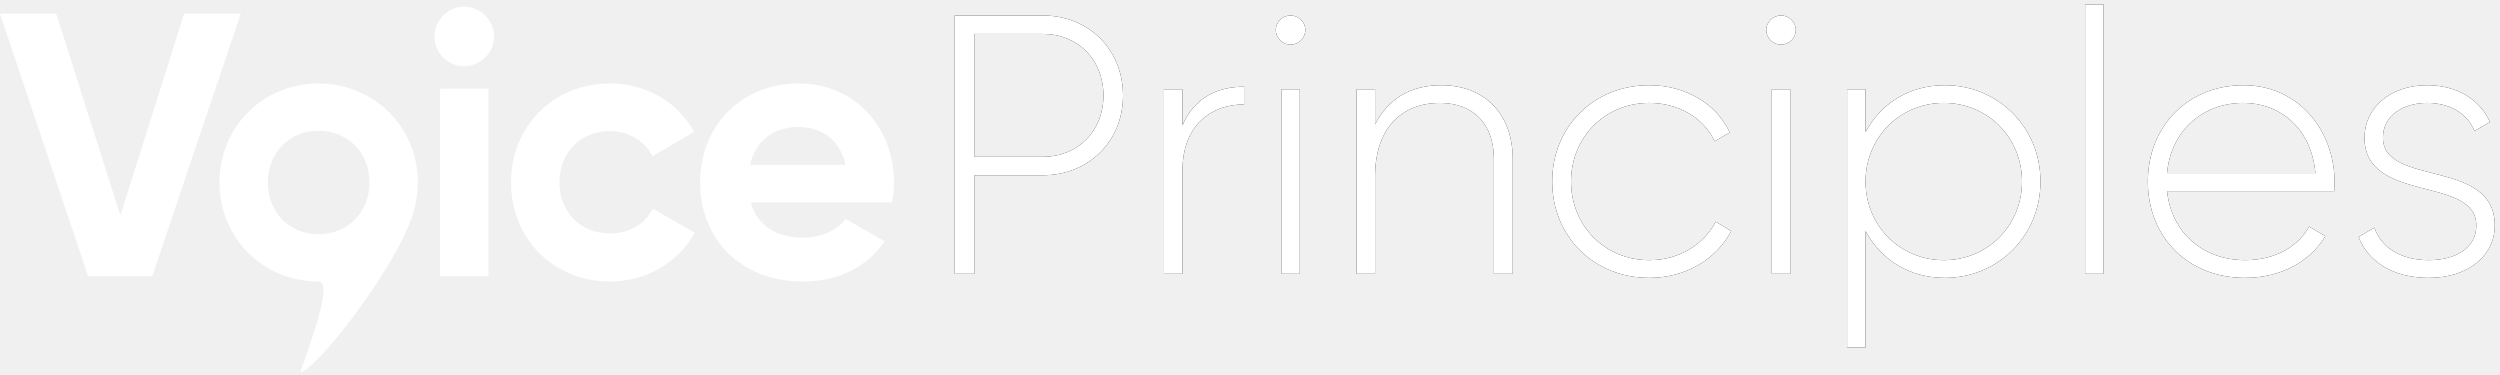
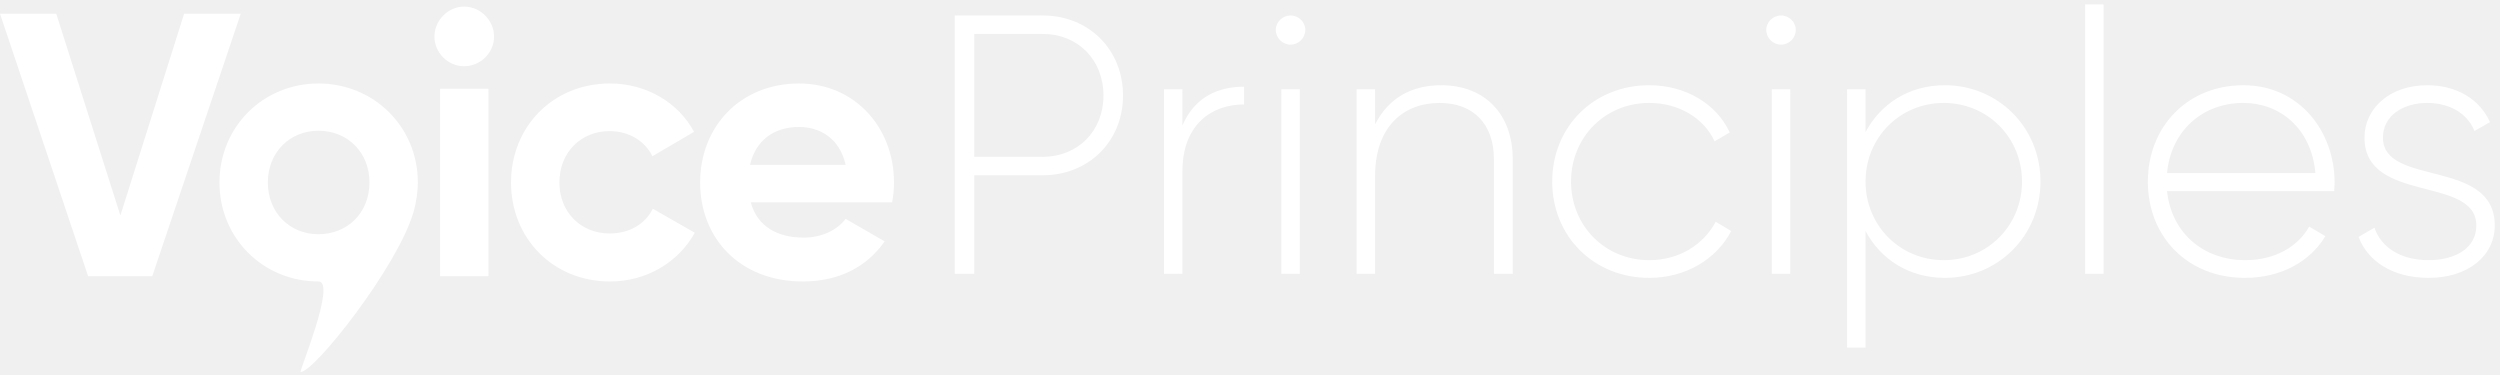
- <svg xmlns="http://www.w3.org/2000/svg" xmlns:xlink="http://www.w3.org/1999/xlink" width="420px" height="63px" viewBox="0 0 420 63" version="1.1">
-   <defs>
-     <path d="M20.15,14.49 C27.962,14.49 33.666,20.256 33.666,27.944 C33.666,35.57 27.962,41.336 20.15,41.336 L8.68,41.336 L8.68,57.89 L5.394,57.89 L5.394,14.49 L20.15,14.49 Z M20.15,38.236 C26.102,38.236 30.38,33.896 30.38,27.944 C30.38,21.93 26.102,17.59 20.15,17.59 L8.68,17.59 L8.68,38.236 L20.15,38.236 Z M43.648,32.966 C45.756,28.068 49.786,26.456 54.002,26.456 L54.002,29.432 C48.67,29.432 43.648,32.718 43.648,40.654 L43.648,57.89 L40.548,57.89 L40.548,26.89 L43.648,26.89 L43.648,32.966 Z M61.814,19.388 C60.45,19.388 59.334,18.272 59.334,16.908 C59.334,15.606 60.45,14.49 61.814,14.49 C63.178,14.49 64.294,15.606 64.294,16.908 C64.294,18.272 63.178,19.388 61.814,19.388 Z M60.264,57.89 L60.264,26.89 L63.364,26.89 L63.364,57.89 L60.264,57.89 Z M87.11,26.208 C94.488,26.208 99.138,31.106 99.138,38.608 L99.138,57.89 L95.976,57.89 L95.976,38.608 C95.976,32.904 92.69,29.184 86.862,29.184 C80.786,29.184 76.012,33.152 76.012,41.522 L76.012,57.89 L72.912,57.89 L72.912,26.89 L76.012,26.89 L76.012,32.78 C78.368,28.192 82.336,26.208 87.11,26.208 Z M122.078,58.572 C112.716,58.572 105.772,51.566 105.772,42.39 C105.772,33.214 112.716,26.208 122.078,26.208 C128.154,26.208 133.362,29.308 135.594,34.144 L133.052,35.632 C131.254,31.726 127.038,29.184 122.078,29.184 C114.576,29.184 108.934,35.012 108.934,42.39 C108.934,49.768 114.576,55.596 122.078,55.596 C127.1,55.596 131.192,52.992 133.238,49.148 L135.842,50.698 C133.362,55.472 128.154,58.572 122.078,58.572 Z M144.212,19.388 C142.848,19.388 141.732,18.272 141.732,16.908 C141.732,15.606 142.848,14.49 144.212,14.49 C145.576,14.49 146.692,15.606 146.692,16.908 C146.692,18.272 145.576,19.388 144.212,19.388 Z M142.662,57.89 L142.662,26.89 L145.762,26.89 L145.762,57.89 L142.662,57.89 Z M171.74,26.208 C180.606,26.208 187.798,33.214 187.798,42.39 C187.798,51.566 180.606,58.572 171.74,58.572 C165.726,58.572 160.952,55.472 158.41,50.698 L158.41,70.29 L155.31,70.29 L155.31,26.89 L158.41,26.89 L158.41,34.082 C160.952,29.308 165.726,26.208 171.74,26.208 Z M171.554,55.596 C178.932,55.596 184.698,49.768 184.698,42.39 C184.698,35.012 178.932,29.184 171.554,29.184 C164.176,29.184 158.41,35.012 158.41,42.39 C158.41,49.768 164.176,55.596 171.554,55.596 Z M195.3,57.89 L195.3,12.63 L198.4,12.63 L198.4,57.89 L195.3,57.89 Z M221.898,26.208 C231.322,26.208 237.212,34.02 237.212,42.514 C237.212,43.01 237.15,43.506 237.15,44.002 L209.064,44.002 C209.808,51.008 215.14,55.596 222.208,55.596 C227.292,55.596 231.136,53.24 232.934,49.954 L235.662,51.566 C233.12,55.782 228.284,58.572 222.146,58.572 C212.598,58.572 205.84,51.752 205.84,42.39 C205.84,33.276 212.412,26.208 221.898,26.208 Z M221.898,29.184 C214.83,29.184 209.684,34.082 209.064,40.964 L233.988,40.964 C233.306,33.4 227.974,29.184 221.898,29.184 Z M245.334,35.012 C245.334,43.32 264.12,38.422 264.12,49.768 C264.12,54.852 259.656,58.572 253.022,58.572 C246.822,58.572 242.73,55.658 241.242,51.69 L243.908,50.14 C245.024,53.488 248.372,55.596 253.022,55.596 C257.362,55.596 261.02,53.674 261.02,49.768 C261.02,41.336 242.234,46.172 242.234,35.012 C242.234,30.114 246.45,26.208 252.774,26.208 C257.796,26.208 261.64,28.626 263.314,32.408 L260.71,33.896 C259.408,30.672 256.184,29.184 252.774,29.184 C248.744,29.184 245.334,31.292 245.334,35.012 Z" id="path-1" />
-   </defs>
+ <svg xmlns="http://www.w3.org/2000/svg" width="420px" height="63px" viewBox="0 0 420 63" version="1.1">
+   <defs />
  <g id="Page-1" stroke="none" stroke-width="1" fill="none" fill-rule="evenodd">
-     <g id="voice-principles-heading" transform="translate(0, -12)">
-       <path d="M14.805,58.407 L0,14.307 L9.45,14.307 L20.223,48.201 L30.933,14.307 L40.446,14.307 L25.578,58.407 L14.805,58.407 Z M53.503,59.289 C44.242,59.291 36.871,52.044 36.871,42.657 C36.871,33.27 44.242,26.025 53.503,26.025 C62.764,26.025 70.198,33.27 70.198,42.657 C70.198,44.069 69.958,45.961 69.466,47.644 C66.767,56.874 52.791,74.532 50.5,74.502 C50.166,74.565 56.581,59.288 53.503,59.289 Z M53.503,51.351 C58.354,51.351 62.071,47.76 62.071,42.657 C62.071,37.554 58.354,33.963 53.503,33.963 C48.715,33.963 44.998,37.554 44.998,42.657 C44.998,47.76 48.715,51.351 53.503,51.351 Z M77.963,23.127 C80.735,23.127 83.003,20.859 83.003,18.15 C83.003,15.441 80.735,13.11 77.963,13.11 C75.254,13.11 72.986,15.441 72.986,18.15 C72.986,20.859 75.254,23.127 77.963,23.127 Z M73.931,58.407 L82.058,58.407 L82.058,26.907 L73.931,26.907 L73.931,58.407 Z M102.486,59.289 C108.66,59.289 114.015,56.013 116.724,51.099 L109.668,47.067 C108.408,49.65 105.699,51.225 102.423,51.225 C97.572,51.225 93.981,47.634 93.981,42.657 C93.981,37.617 97.572,34.026 102.423,34.026 C105.636,34.026 108.345,35.664 109.605,38.247 L116.598,34.152 C114.015,29.301 108.66,26.025 102.486,26.025 C92.91,26.025 85.854,33.27 85.854,42.657 C85.854,52.044 92.91,59.289 102.486,59.289 Z M126.127,45.996 C127.261,50.154 130.726,51.918 135.01,51.918 C138.16,51.918 140.68,50.595 142.066,48.768 L148.618,52.548 C145.657,56.832 140.932,59.289 134.884,59.289 C124.3,59.289 117.622,52.044 117.622,42.657 C117.622,33.27 124.363,26.025 134.254,26.025 C143.578,26.025 150.193,33.396 150.193,42.657 C150.193,43.854 150.067,44.925 149.878,45.996 L126.127,45.996 Z M126.001,39.696 L142.066,39.696 C141.058,35.16 137.656,33.333 134.254,33.333 C129.907,33.333 126.946,35.664 126.001,39.696 Z" id="Voice" fill="#FFFFFF" fill-rule="nonzero" />
-       <g id="Principles" transform="translate(155, 0.109999)">
-         <g>
-           <use fill="#000000" xlink:href="#path-1" />
-           <use fill="#FFFFFF" xlink:href="#path-1" />
+     <g id="voice-principles-heading" fill="#FFFFFF" fill-rule="nonzero">
+       <path d="M14.805,46.407 L0,2.307 L9.45,2.307 L20.223,36.201 L30.933,2.307 L40.446,2.307 L25.578,46.407 L14.805,46.407 Z M53.503,47.289 C44.242,47.291 36.871,40.044 36.871,30.657 C36.871,21.27 44.242,14.025 53.503,14.025 C62.764,14.025 70.198,21.27 70.198,30.657 C70.198,32.069 69.958,33.961 69.466,35.644 C66.767,44.874 52.791,62.532 50.5,62.502 C50.166,62.565 56.581,47.288 53.503,47.289 Z M53.503,39.351 C58.354,39.351 62.071,35.76 62.071,30.657 C62.071,25.554 58.354,21.963 53.503,21.963 C48.715,21.963 44.998,25.554 44.998,30.657 C44.998,35.76 48.715,39.351 53.503,39.351 Z M77.963,11.127 C80.735,11.127 83.003,8.859 83.003,6.15 C83.003,3.441 80.735,1.11 77.963,1.11 C75.254,1.11 72.986,3.441 72.986,6.15 C72.986,8.859 75.254,11.127 77.963,11.127 Z M73.931,46.407 L82.058,46.407 L82.058,14.907 L73.931,14.907 L73.931,46.407 Z M102.486,47.289 C108.66,47.289 114.015,44.013 116.724,39.099 L109.668,35.067 C108.408,37.65 105.699,39.225 102.423,39.225 C97.572,39.225 93.981,35.634 93.981,30.657 C93.981,25.617 97.572,22.026 102.423,22.026 C105.636,22.026 108.345,23.664 109.605,26.247 L116.598,22.152 C114.015,17.301 108.66,14.025 102.486,14.025 C92.91,14.025 85.854,21.27 85.854,30.657 C85.854,40.044 92.91,47.289 102.486,47.289 Z M126.127,33.996 C127.261,38.154 130.726,39.918 135.01,39.918 C138.16,39.918 140.68,38.595 142.066,36.768 L148.618,40.548 C145.657,44.832 140.932,47.289 134.884,47.289 C124.3,47.289 117.622,40.044 117.622,30.657 C117.622,21.27 124.363,14.025 134.254,14.025 C143.578,14.025 150.193,21.396 150.193,30.657 C150.193,31.854 150.067,32.925 149.878,33.996 L126.127,33.996 Z M126.001,27.696 L142.066,27.696 C141.058,23.16 137.656,21.333 134.254,21.333 C129.907,21.333 126.946,23.664 126.001,27.696 Z" id="Voice" />
+       <g id="Principles" transform="translate(160, 0.109999)">
+         <g id="Group">
+           <g id="path-1-link">
+             <path d="M15.15,2.49 C22.962,2.49 28.666,8.256 28.666,15.944 C28.666,23.57 22.962,29.336 15.15,29.336 L3.68,29.336 L3.68,45.89 L0.394,45.89 L0.394,2.49 L15.15,2.49 Z M15.15,26.236 C21.102,26.236 25.38,21.896 25.38,15.944 C25.38,9.93 21.102,5.59 15.15,5.59 L3.68,5.59 L3.68,26.236 L15.15,26.236 Z M38.648,20.966 C40.756,16.068 44.786,14.456 49.002,14.456 L49.002,17.432 C43.67,17.432 38.648,20.718 38.648,28.654 L38.648,45.89 L35.548,45.89 L35.548,14.89 L38.648,14.89 L38.648,20.966 Z M56.814,7.388 C55.45,7.388 54.334,6.272 54.334,4.908 C54.334,3.606 55.45,2.49 56.814,2.49 C58.178,2.49 59.294,3.606 59.294,4.908 C59.294,6.272 58.178,7.388 56.814,7.388 Z M55.264,45.89 L55.264,14.89 L58.364,14.89 L58.364,45.89 L55.264,45.89 Z M82.11,14.208 C89.488,14.208 94.138,19.106 94.138,26.608 L94.138,45.89 L90.976,45.89 L90.976,26.608 C90.976,20.904 87.69,17.184 81.862,17.184 C75.786,17.184 71.012,21.152 71.012,29.522 L71.012,45.89 L67.912,45.89 L67.912,14.89 L71.012,14.89 L71.012,20.78 C73.368,16.192 77.336,14.208 82.11,14.208 Z M117.078,46.572 C107.716,46.572 100.772,39.566 100.772,30.39 C100.772,21.214 107.716,14.208 117.078,14.208 C123.154,14.208 128.362,17.308 130.594,22.144 L128.052,23.632 C126.254,19.726 122.038,17.184 117.078,17.184 C109.576,17.184 103.934,23.012 103.934,30.39 C103.934,37.768 109.576,43.596 117.078,43.596 C122.1,43.596 126.192,40.992 128.238,37.148 L130.842,38.698 C128.362,43.472 123.154,46.572 117.078,46.572 Z M139.212,7.388 C137.848,7.388 136.732,6.272 136.732,4.908 C136.732,3.606 137.848,2.49 139.212,2.49 C140.576,2.49 141.692,3.606 141.692,4.908 C141.692,6.272 140.576,7.388 139.212,7.388 Z M137.662,45.89 L137.662,14.89 L140.762,14.89 L140.762,45.89 L137.662,45.89 Z M166.74,14.208 C175.606,14.208 182.798,21.214 182.798,30.39 C182.798,39.566 175.606,46.572 166.74,46.572 C160.726,46.572 155.952,43.472 153.41,38.698 L153.41,58.29 L150.31,58.29 L150.31,14.89 L153.41,14.89 L153.41,22.082 C155.952,17.308 160.726,14.208 166.74,14.208 Z M166.554,43.596 C173.932,43.596 179.698,37.768 179.698,30.39 C179.698,23.012 173.932,17.184 166.554,17.184 C159.176,17.184 153.41,23.012 153.41,30.39 C153.41,37.768 159.176,43.596 166.554,43.596 Z M190.3,45.89 L190.3,0.63 L193.4,0.63 L193.4,45.89 L190.3,45.89 Z M216.898,14.208 C226.322,14.208 232.212,22.02 232.212,30.514 C232.212,31.01 232.15,31.506 232.15,32.002 L204.064,32.002 C204.808,39.008 210.14,43.596 217.208,43.596 C222.292,43.596 226.136,41.24 227.934,37.954 L230.662,39.566 C228.12,43.782 223.284,46.572 217.146,46.572 C207.598,46.572 200.84,39.752 200.84,30.39 C200.84,21.276 207.412,14.208 216.898,14.208 Z M216.898,17.184 C209.83,17.184 204.684,22.082 204.064,28.964 L228.988,28.964 C228.306,21.4 222.974,17.184 216.898,17.184 Z M240.334,23.012 C240.334,31.32 259.12,26.422 259.12,37.768 C259.12,42.852 254.656,46.572 248.022,46.572 C241.822,46.572 237.73,43.658 236.242,39.69 L238.908,38.14 C240.024,41.488 243.372,43.596 248.022,43.596 C252.362,43.596 256.02,41.674 256.02,37.768 C256.02,29.336 237.234,34.172 237.234,23.012 C237.234,18.114 241.45,14.208 247.774,14.208 C252.796,14.208 256.64,16.626 258.314,20.408 L255.71,21.896 C254.408,18.672 251.184,17.184 247.774,17.184 C243.744,17.184 240.334,19.292 240.334,23.012 Z" id="path-1" />
+           </g>
        </g>
      </g>
    </g>
  </g>
</svg>
